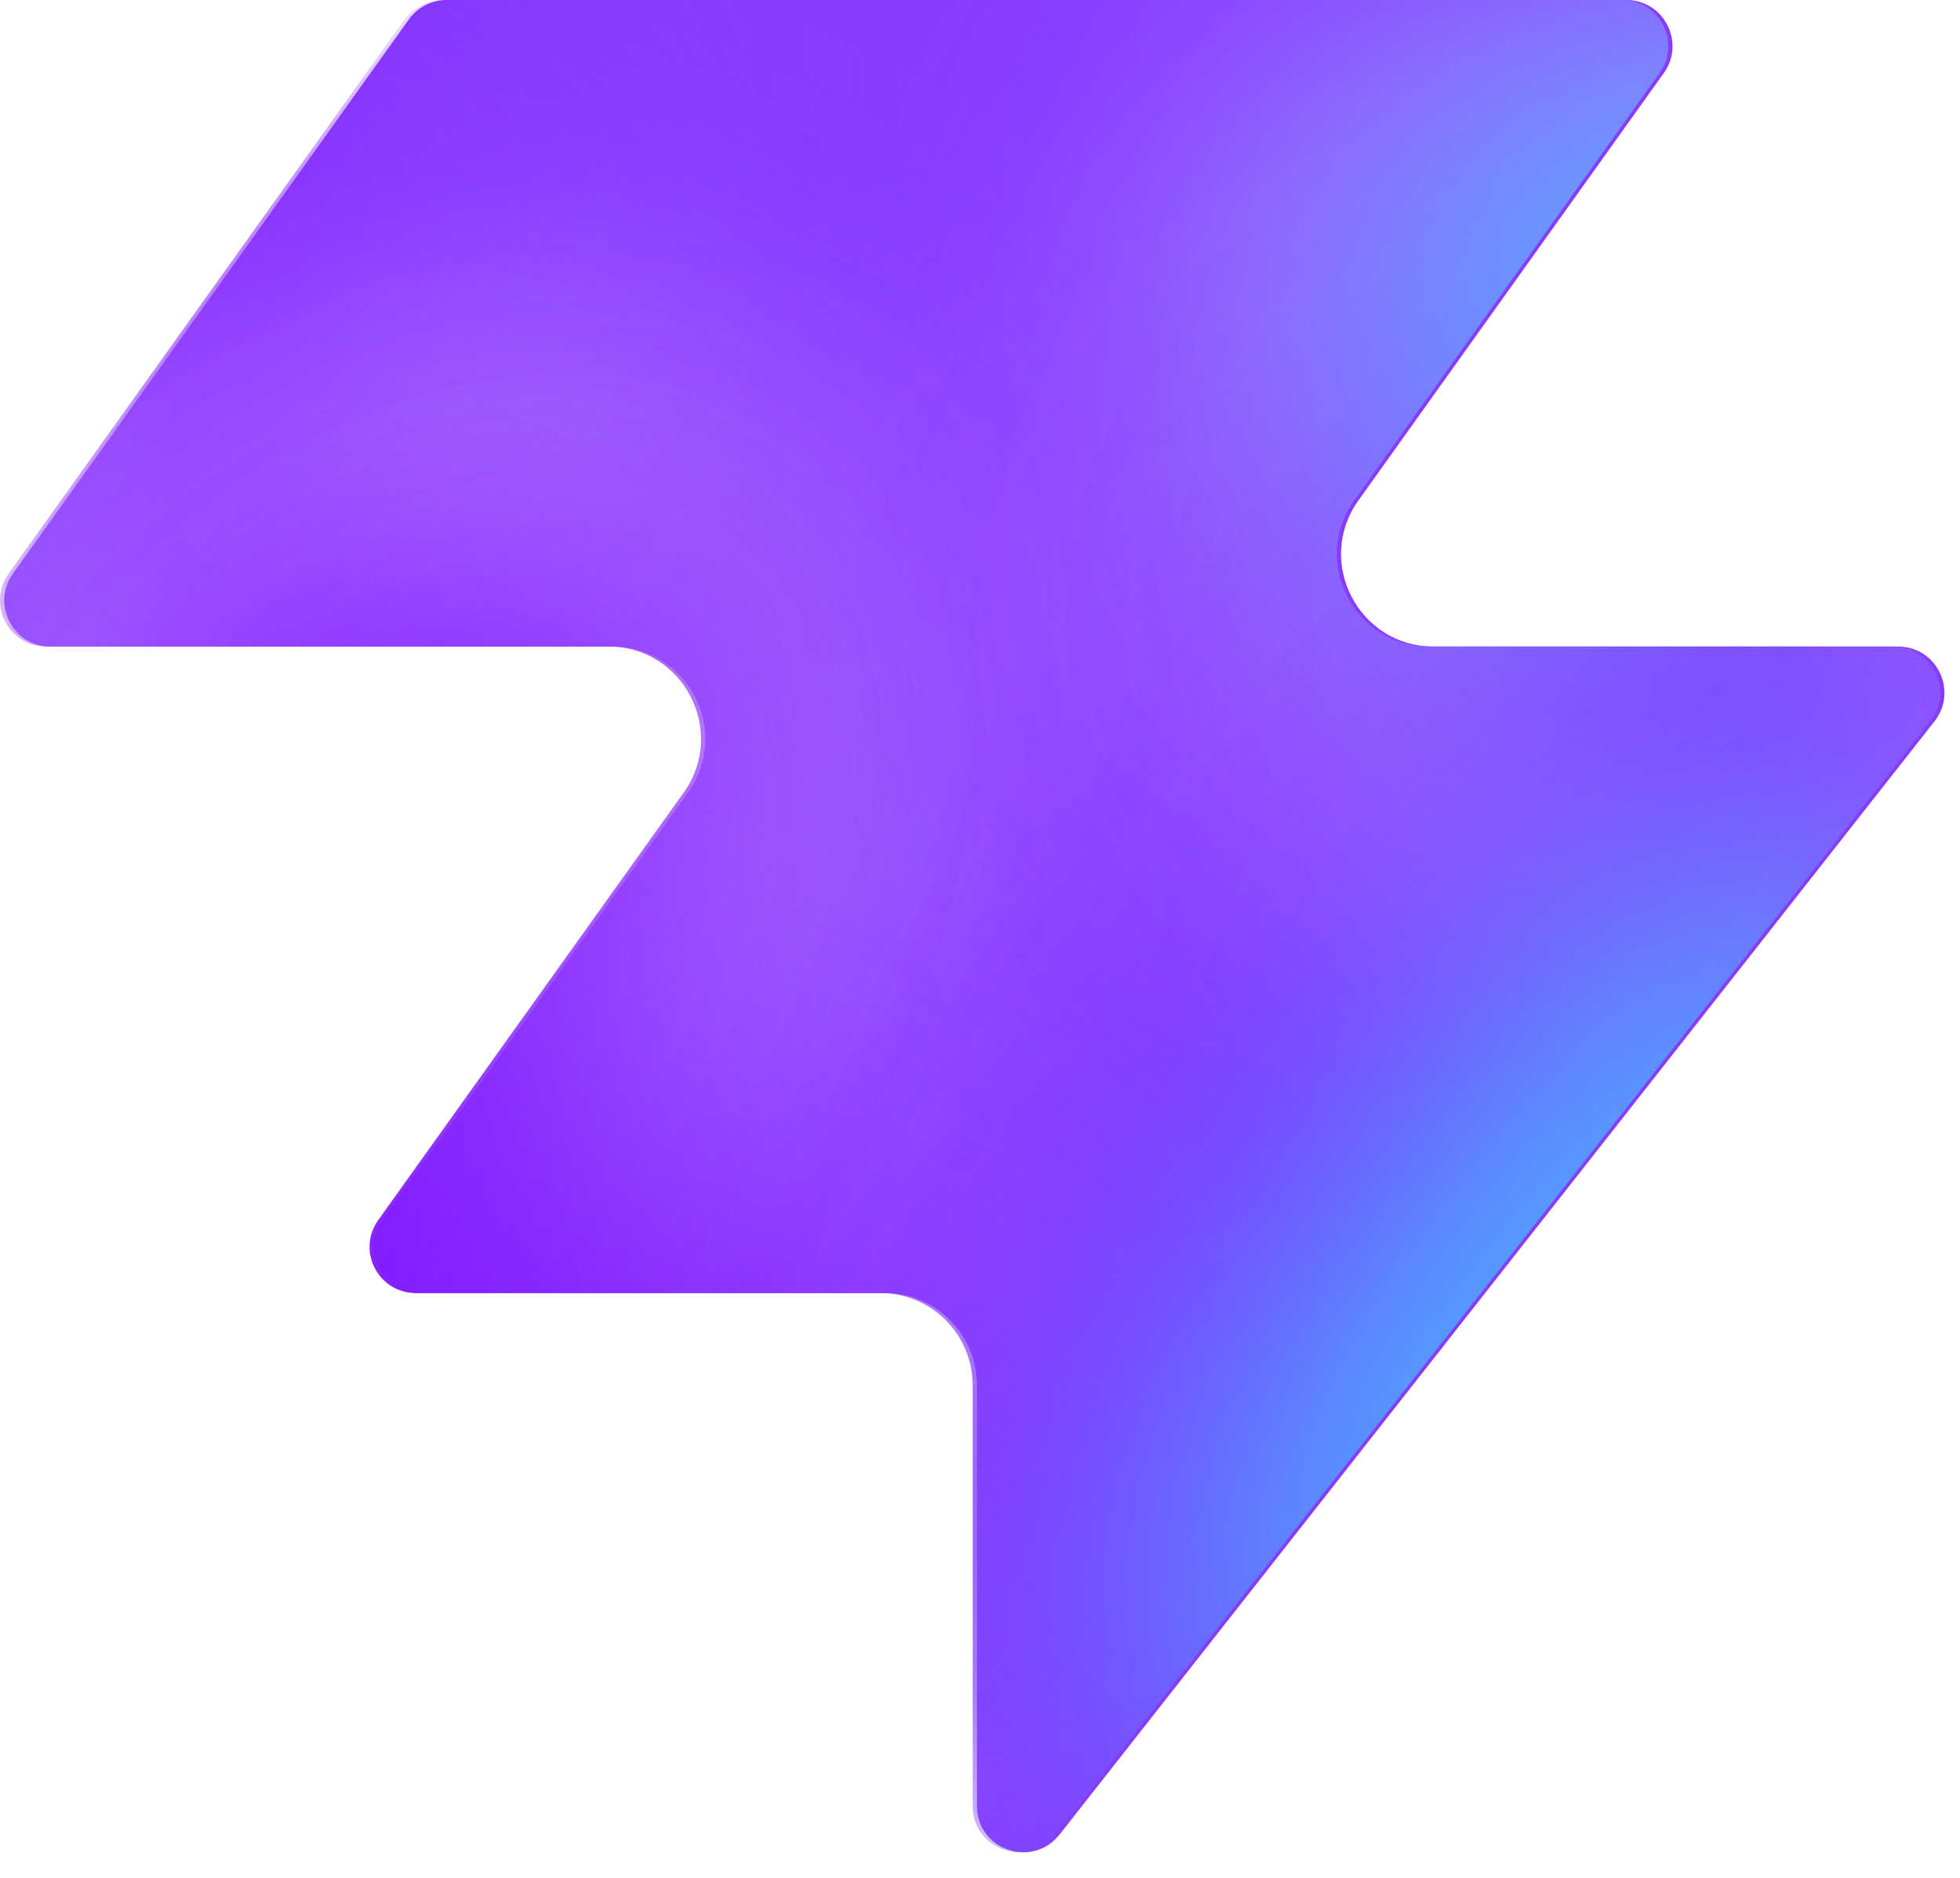
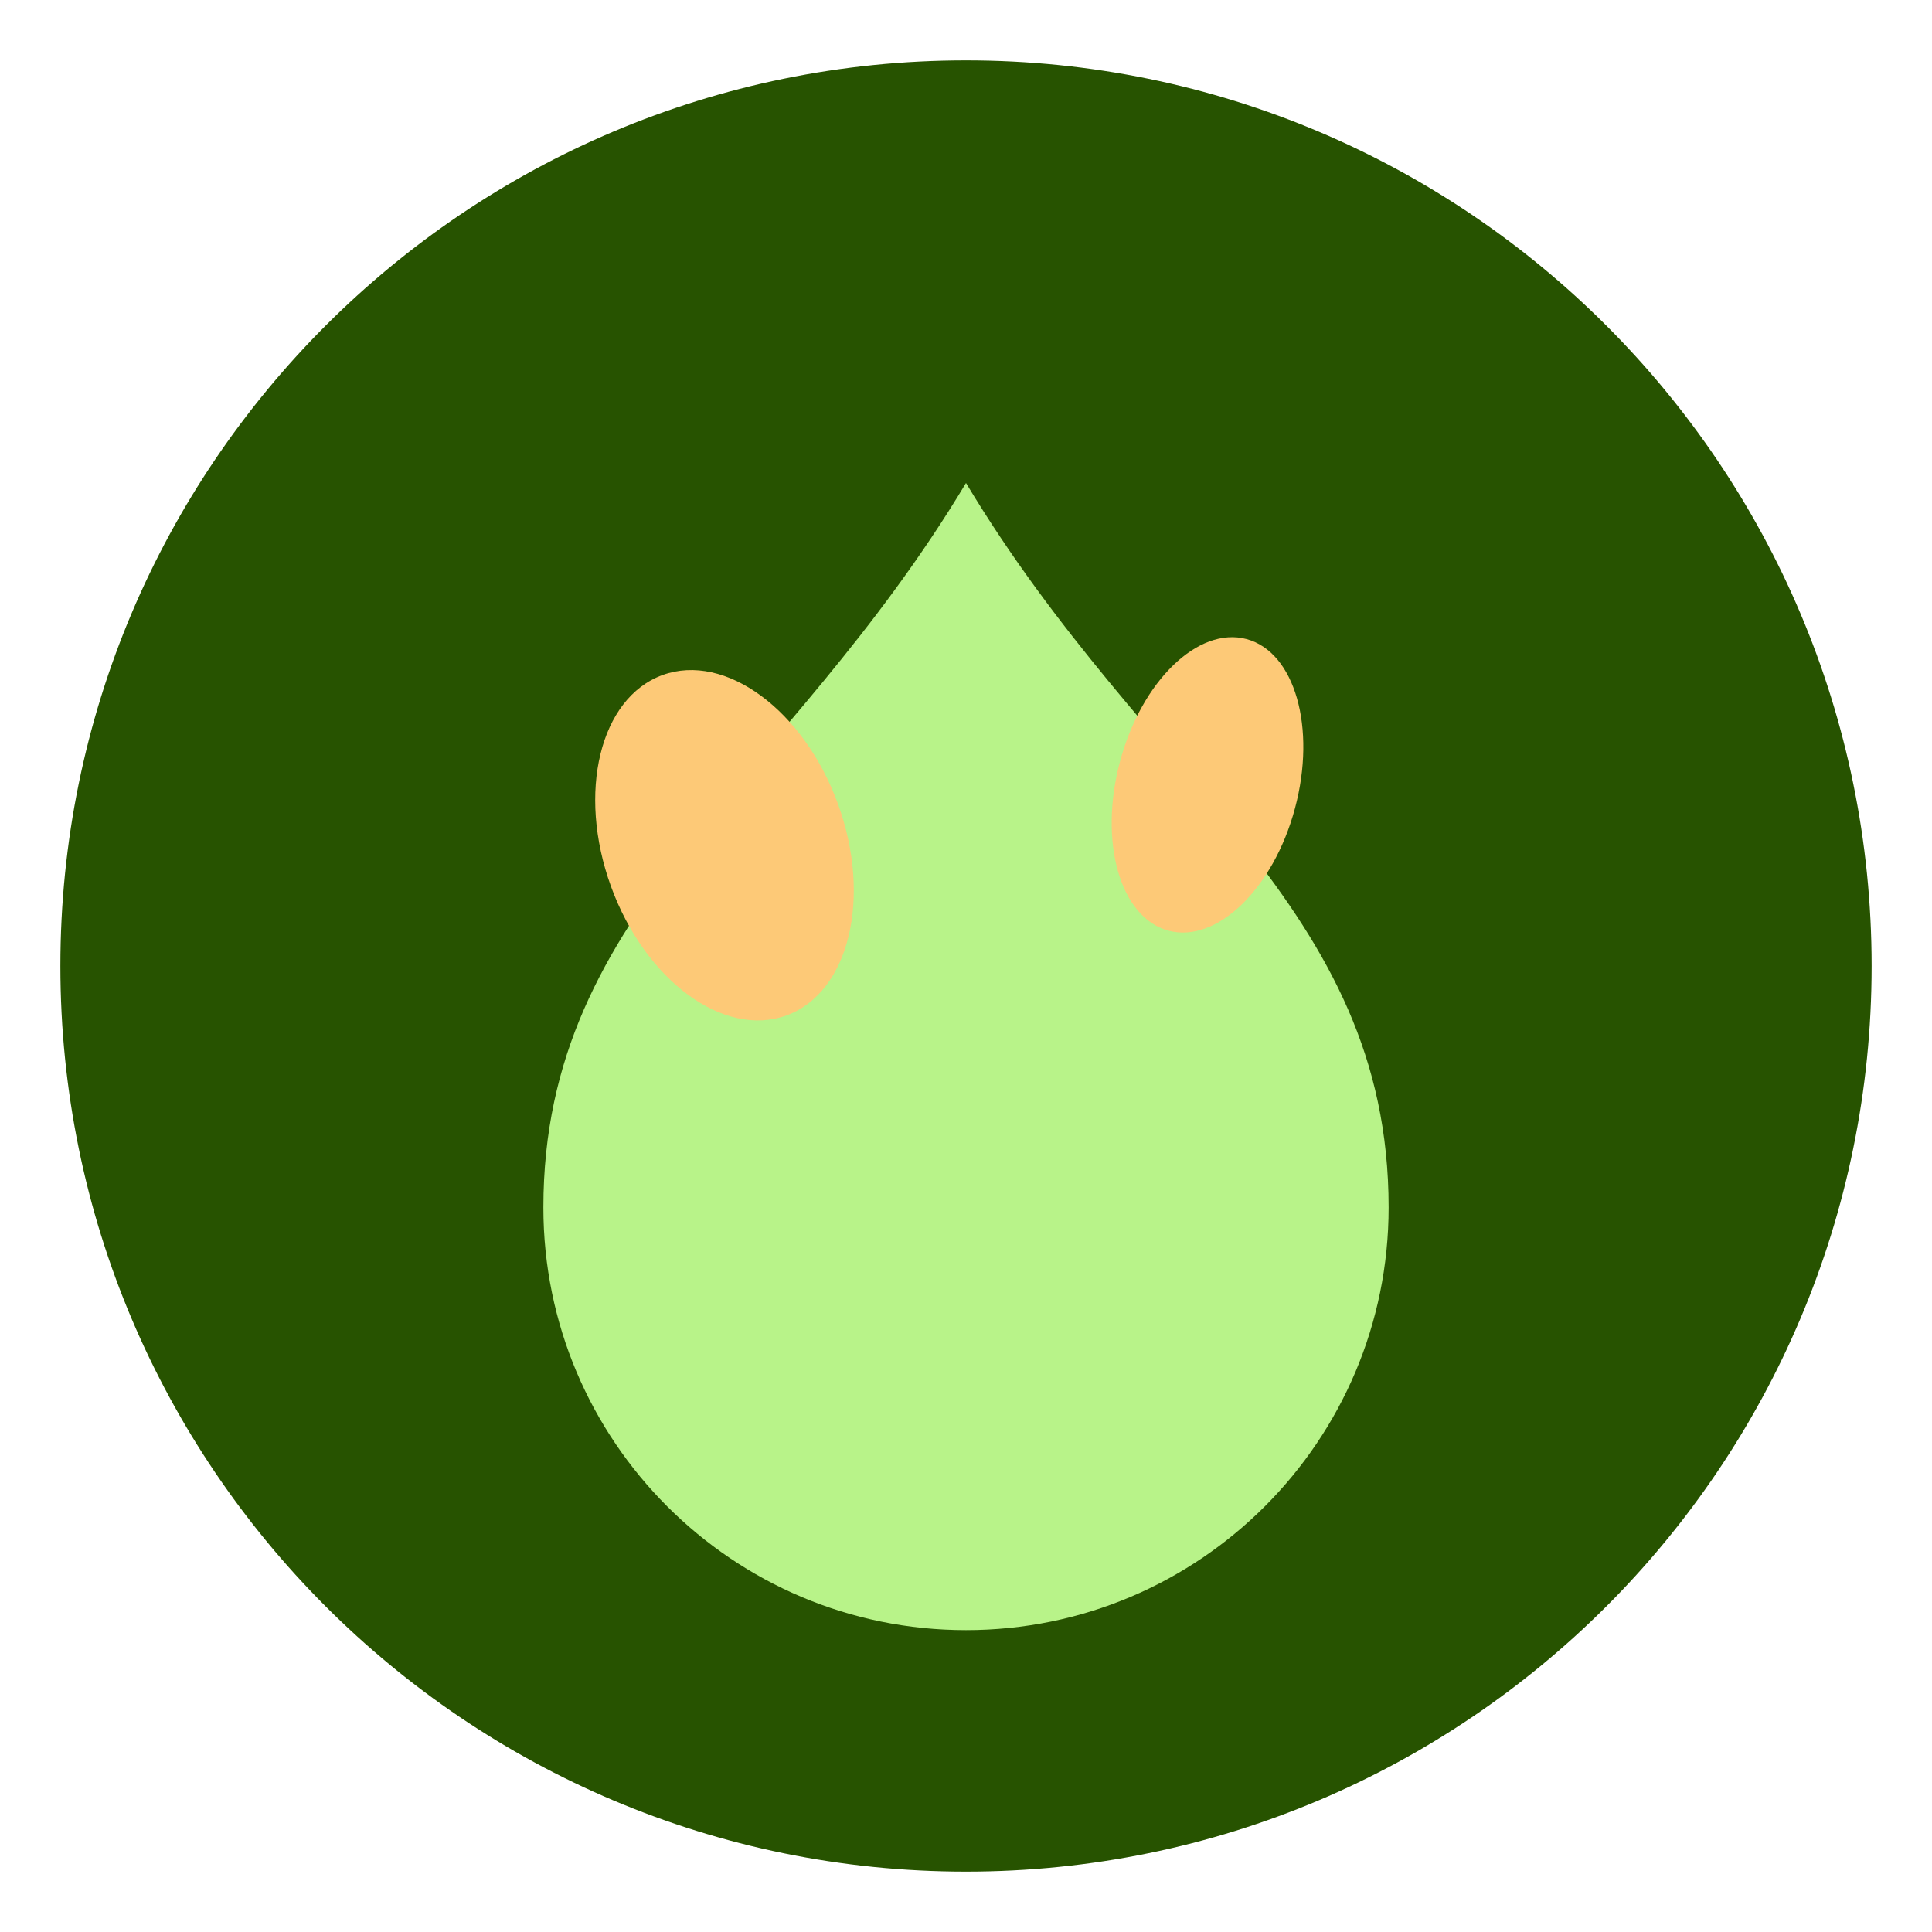
- <svg xmlns="http://www.w3.org/2000/svg" width="48" height="46" fill="none" viewBox="0 0 48 46">
-   <path fill="#863bff" d="M25.946 44.938c-.664.845-2.021.375-2.021-.698V33.937a2.26 2.26 0 0 0-2.262-2.262H10.287c-.92 0-1.456-1.04-.92-1.788l7.48-10.471c1.07-1.497 0-3.578-1.842-3.578H1.237c-.92 0-1.456-1.04-.92-1.788L10.013.474c.214-.297.556-.474.92-.474h28.894c.92 0 1.456 1.04.92 1.788l-7.48 10.471c-1.07 1.498 0 3.579 1.842 3.579h11.377c.943 0 1.473 1.088.89 1.83L25.947 44.94z" style="fill:#863bff;fill:color(display-p3 .525 .23 1);fill-opacity:1" />
-   <mask id="a" width="48" height="46" x="0" y="0" maskUnits="userSpaceOnUse" style="mask-type:alpha">
-     <path fill="#000" d="M25.842 44.938c-.664.844-2.021.375-2.021-.698V33.937a2.26 2.26 0 0 0-2.262-2.262H10.183c-.92 0-1.456-1.04-.92-1.788l7.48-10.471c1.07-1.498 0-3.579-1.842-3.579H1.133c-.92 0-1.456-1.04-.92-1.787L9.91.473c.214-.297.556-.474.92-.474h28.894c.92 0 1.456 1.04.92 1.788l-7.48 10.471c-1.07 1.498 0 3.578 1.842 3.578h11.377c.943 0 1.473 1.088.89 1.832L25.843 44.94z" style="fill:#000;fill-opacity:1" />
-   </mask>
-   <g mask="url(#a)">
-     <g filter="url(#b)">
-       <ellipse cx="5.508" cy="14.704" fill="#ede6ff" rx="5.508" ry="14.704" style="fill:#ede6ff;fill:color(display-p3 .927 .903 1);fill-opacity:1" transform="matrix(.00324 1 1 -.00324 -4.47 31.516)" />
-     </g>
-     <g filter="url(#c)">
-       <ellipse cx="10.399" cy="29.851" fill="#ede6ff" rx="10.399" ry="29.851" style="fill:#ede6ff;fill:color(display-p3 .927 .903 1);fill-opacity:1" transform="matrix(.00324 1 1 -.00324 -39.328 7.883)" />
-     </g>
-     <g filter="url(#d)">
-       <ellipse cx="5.508" cy="30.487" fill="#7e14ff" rx="5.508" ry="30.487" style="fill:#7e14ff;fill:color(display-p3 .492 .077 1);fill-opacity:1" transform="rotate(89.814 -25.913 -14.639)scale(1 -1)" />
-     </g>
-     <g filter="url(#e)">
-       <ellipse cx="5.508" cy="30.599" fill="#7e14ff" rx="5.508" ry="30.599" style="fill:#7e14ff;fill:color(display-p3 .492 .077 1);fill-opacity:1" transform="rotate(89.814 -32.644 -3.334)scale(1 -1)" />
-     </g>
-     <g filter="url(#f)">
-       <ellipse cx="5.508" cy="30.599" fill="#7e14ff" rx="5.508" ry="30.599" style="fill:#7e14ff;fill:color(display-p3 .492 .077 1);fill-opacity:1" transform="matrix(.00324 1 1 -.00324 -34.34 30.47)" />
-     </g>
-     <g filter="url(#g)">
-       <ellipse cx="14.072" cy="22.078" fill="#ede6ff" rx="14.072" ry="22.078" style="fill:#ede6ff;fill:color(display-p3 .927 .903 1);fill-opacity:1" transform="rotate(93.35 24.506 48.493)scale(-1 1)" />
-     </g>
-     <g filter="url(#h)">
-       <ellipse cx="3.47" cy="21.501" fill="#7e14ff" rx="3.47" ry="21.501" style="fill:#7e14ff;fill:color(display-p3 .492 .077 1);fill-opacity:1" transform="rotate(89.009 28.708 47.59)scale(-1 1)" />
-     </g>
-     <g filter="url(#i)">
-       <ellipse cx="3.47" cy="21.501" fill="#7e14ff" rx="3.47" ry="21.501" style="fill:#7e14ff;fill:color(display-p3 .492 .077 1);fill-opacity:1" transform="rotate(89.009 28.708 47.59)scale(-1 1)" />
-     </g>
-     <g filter="url(#j)">
-       <ellipse cx=".387" cy="8.972" fill="#7e14ff" rx="4.407" ry="29.108" style="fill:#7e14ff;fill:color(display-p3 .492 .077 1);fill-opacity:1" transform="rotate(39.51 .387 8.972)" />
-     </g>
-     <g filter="url(#k)">
-       <ellipse cx="47.523" cy="-6.092" fill="#7e14ff" rx="4.407" ry="29.108" style="fill:#7e14ff;fill:color(display-p3 .492 .077 1);fill-opacity:1" transform="rotate(37.892 47.523 -6.092)" />
-     </g>
-     <g filter="url(#l)">
-       <ellipse cx="41.412" cy="6.333" fill="#47bfff" rx="5.971" ry="9.665" style="fill:#47bfff;fill:color(display-p3 .28 .748 1);fill-opacity:1" transform="rotate(37.892 41.412 6.333)" />
-     </g>
-     <g filter="url(#m)">
-       <ellipse cx="-1.879" cy="38.332" fill="#7e14ff" rx="4.407" ry="29.108" style="fill:#7e14ff;fill:color(display-p3 .492 .077 1);fill-opacity:1" transform="rotate(37.892 -1.88 38.332)" />
-     </g>
-     <g filter="url(#n)">
-       <ellipse cx="-1.879" cy="38.332" fill="#7e14ff" rx="4.407" ry="29.108" style="fill:#7e14ff;fill:color(display-p3 .492 .077 1);fill-opacity:1" transform="rotate(37.892 -1.88 38.332)" />
-     </g>
-     <g filter="url(#o)">
-       <ellipse cx="35.651" cy="29.907" fill="#7e14ff" rx="4.407" ry="29.108" style="fill:#7e14ff;fill:color(display-p3 .492 .077 1);fill-opacity:1" transform="rotate(37.892 35.651 29.907)" />
-     </g>
-     <g filter="url(#p)">
-       <ellipse cx="38.418" cy="32.4" fill="#47bfff" rx="5.971" ry="15.297" style="fill:#47bfff;fill:color(display-p3 .28 .748 1);fill-opacity:1" transform="rotate(37.892 38.418 32.4)" />
-     </g>
-   </g>
-   <defs>
-     <filter id="b" width="60.045" height="41.654" x="-19.77" y="16.149" color-interpolation-filters="sRGB" filterUnits="userSpaceOnUse">
-       <feFlood flood-opacity="0" result="BackgroundImageFix" />
-       <feBlend in="SourceGraphic" in2="BackgroundImageFix" result="shape" />
-       <feGaussianBlur result="effect1_foregroundBlur_2002_17158" stdDeviation="7.659" />
-     </filter>
-     <filter id="c" width="90.34" height="51.437" x="-54.613" y="-7.533" color-interpolation-filters="sRGB" filterUnits="userSpaceOnUse">
-       <feFlood flood-opacity="0" result="BackgroundImageFix" />
-       <feBlend in="SourceGraphic" in2="BackgroundImageFix" result="shape" />
-       <feGaussianBlur result="effect1_foregroundBlur_2002_17158" stdDeviation="7.659" />
-     </filter>
-     <filter id="d" width="79.355" height="29.4" x="-49.64" y="2.03" color-interpolation-filters="sRGB" filterUnits="userSpaceOnUse">
-       <feFlood flood-opacity="0" result="BackgroundImageFix" />
-       <feBlend in="SourceGraphic" in2="BackgroundImageFix" result="shape" />
-       <feGaussianBlur result="effect1_foregroundBlur_2002_17158" stdDeviation="4.596" />
-     </filter>
-     <filter id="e" width="79.579" height="29.4" x="-45.045" y="20.029" color-interpolation-filters="sRGB" filterUnits="userSpaceOnUse">
-       <feFlood flood-opacity="0" result="BackgroundImageFix" />
-       <feBlend in="SourceGraphic" in2="BackgroundImageFix" result="shape" />
-       <feGaussianBlur result="effect1_foregroundBlur_2002_17158" stdDeviation="4.596" />
-     </filter>
-     <filter id="f" width="79.579" height="29.4" x="-43.513" y="21.178" color-interpolation-filters="sRGB" filterUnits="userSpaceOnUse">
-       <feFlood flood-opacity="0" result="BackgroundImageFix" />
-       <feBlend in="SourceGraphic" in2="BackgroundImageFix" result="shape" />
-       <feGaussianBlur result="effect1_foregroundBlur_2002_17158" stdDeviation="4.596" />
-     </filter>
-     <filter id="g" width="74.749" height="58.852" x="15.756" y="-17.901" color-interpolation-filters="sRGB" filterUnits="userSpaceOnUse">
-       <feFlood flood-opacity="0" result="BackgroundImageFix" />
-       <feBlend in="SourceGraphic" in2="BackgroundImageFix" result="shape" />
-       <feGaussianBlur result="effect1_foregroundBlur_2002_17158" stdDeviation="7.659" />
-     </filter>
-     <filter id="h" width="61.377" height="25.362" x="23.548" y="2.284" color-interpolation-filters="sRGB" filterUnits="userSpaceOnUse">
-       <feFlood flood-opacity="0" result="BackgroundImageFix" />
-       <feBlend in="SourceGraphic" in2="BackgroundImageFix" result="shape" />
-       <feGaussianBlur result="effect1_foregroundBlur_2002_17158" stdDeviation="4.596" />
-     </filter>
-     <filter id="i" width="61.377" height="25.362" x="23.548" y="2.284" color-interpolation-filters="sRGB" filterUnits="userSpaceOnUse">
-       <feFlood flood-opacity="0" result="BackgroundImageFix" />
-       <feBlend in="SourceGraphic" in2="BackgroundImageFix" result="shape" />
-       <feGaussianBlur result="effect1_foregroundBlur_2002_17158" stdDeviation="4.596" />
-     </filter>
-     <filter id="j" width="56.045" height="63.649" x="-27.636" y="-22.853" color-interpolation-filters="sRGB" filterUnits="userSpaceOnUse">
-       <feFlood flood-opacity="0" result="BackgroundImageFix" />
-       <feBlend in="SourceGraphic" in2="BackgroundImageFix" result="shape" />
-       <feGaussianBlur result="effect1_foregroundBlur_2002_17158" stdDeviation="4.596" />
-     </filter>
-     <filter id="k" width="54.814" height="64.646" x="20.116" y="-38.415" color-interpolation-filters="sRGB" filterUnits="userSpaceOnUse">
-       <feFlood flood-opacity="0" result="BackgroundImageFix" />
-       <feBlend in="SourceGraphic" in2="BackgroundImageFix" result="shape" />
-       <feGaussianBlur result="effect1_foregroundBlur_2002_17158" stdDeviation="4.596" />
-     </filter>
-     <filter id="l" width="33.541" height="35.313" x="24.641" y="-11.323" color-interpolation-filters="sRGB" filterUnits="userSpaceOnUse">
-       <feFlood flood-opacity="0" result="BackgroundImageFix" />
-       <feBlend in="SourceGraphic" in2="BackgroundImageFix" result="shape" />
-       <feGaussianBlur result="effect1_foregroundBlur_2002_17158" stdDeviation="4.596" />
-     </filter>
-     <filter id="m" width="54.814" height="64.646" x="-29.286" y="6.009" color-interpolation-filters="sRGB" filterUnits="userSpaceOnUse">
-       <feFlood flood-opacity="0" result="BackgroundImageFix" />
-       <feBlend in="SourceGraphic" in2="BackgroundImageFix" result="shape" />
-       <feGaussianBlur result="effect1_foregroundBlur_2002_17158" stdDeviation="4.596" />
-     </filter>
-     <filter id="n" width="54.814" height="64.646" x="-29.286" y="6.009" color-interpolation-filters="sRGB" filterUnits="userSpaceOnUse">
-       <feFlood flood-opacity="0" result="BackgroundImageFix" />
-       <feBlend in="SourceGraphic" in2="BackgroundImageFix" result="shape" />
-       <feGaussianBlur result="effect1_foregroundBlur_2002_17158" stdDeviation="4.596" />
-     </filter>
-     <filter id="o" width="54.814" height="64.646" x="8.244" y="-2.416" color-interpolation-filters="sRGB" filterUnits="userSpaceOnUse">
-       <feFlood flood-opacity="0" result="BackgroundImageFix" />
-       <feBlend in="SourceGraphic" in2="BackgroundImageFix" result="shape" />
-       <feGaussianBlur result="effect1_foregroundBlur_2002_17158" stdDeviation="4.596" />
-     </filter>
-     <filter id="p" width="39.409" height="43.623" x="18.713" y="10.588" color-interpolation-filters="sRGB" filterUnits="userSpaceOnUse">
-       <feFlood flood-opacity="0" result="BackgroundImageFix" />
-       <feBlend in="SourceGraphic" in2="BackgroundImageFix" result="shape" />
-       <feGaussianBlur result="effect1_foregroundBlur_2002_17158" stdDeviation="4.596" />
-     </filter>
-   </defs>
+ <svg xmlns="http://www.w3.org/2000/svg" viewBox="0 0 32 32">
+   <circle cx="16" cy="16" r="15" fill="#275300" />
+   <path d="M16 8c-3 5-7 7-7 12a7 7 0 1 0 14 0c0-5-4-7-7-12z" fill="#b8f389" />
+   <ellipse cx="12" cy="14" rx="2" ry="3" fill="#fdc977" transform="rotate(-20 12 14)" />
+   <ellipse cx="20" cy="13" rx="1.5" ry="2.5" fill="#fdc977" transform="rotate(15 20 13)" />
</svg>
